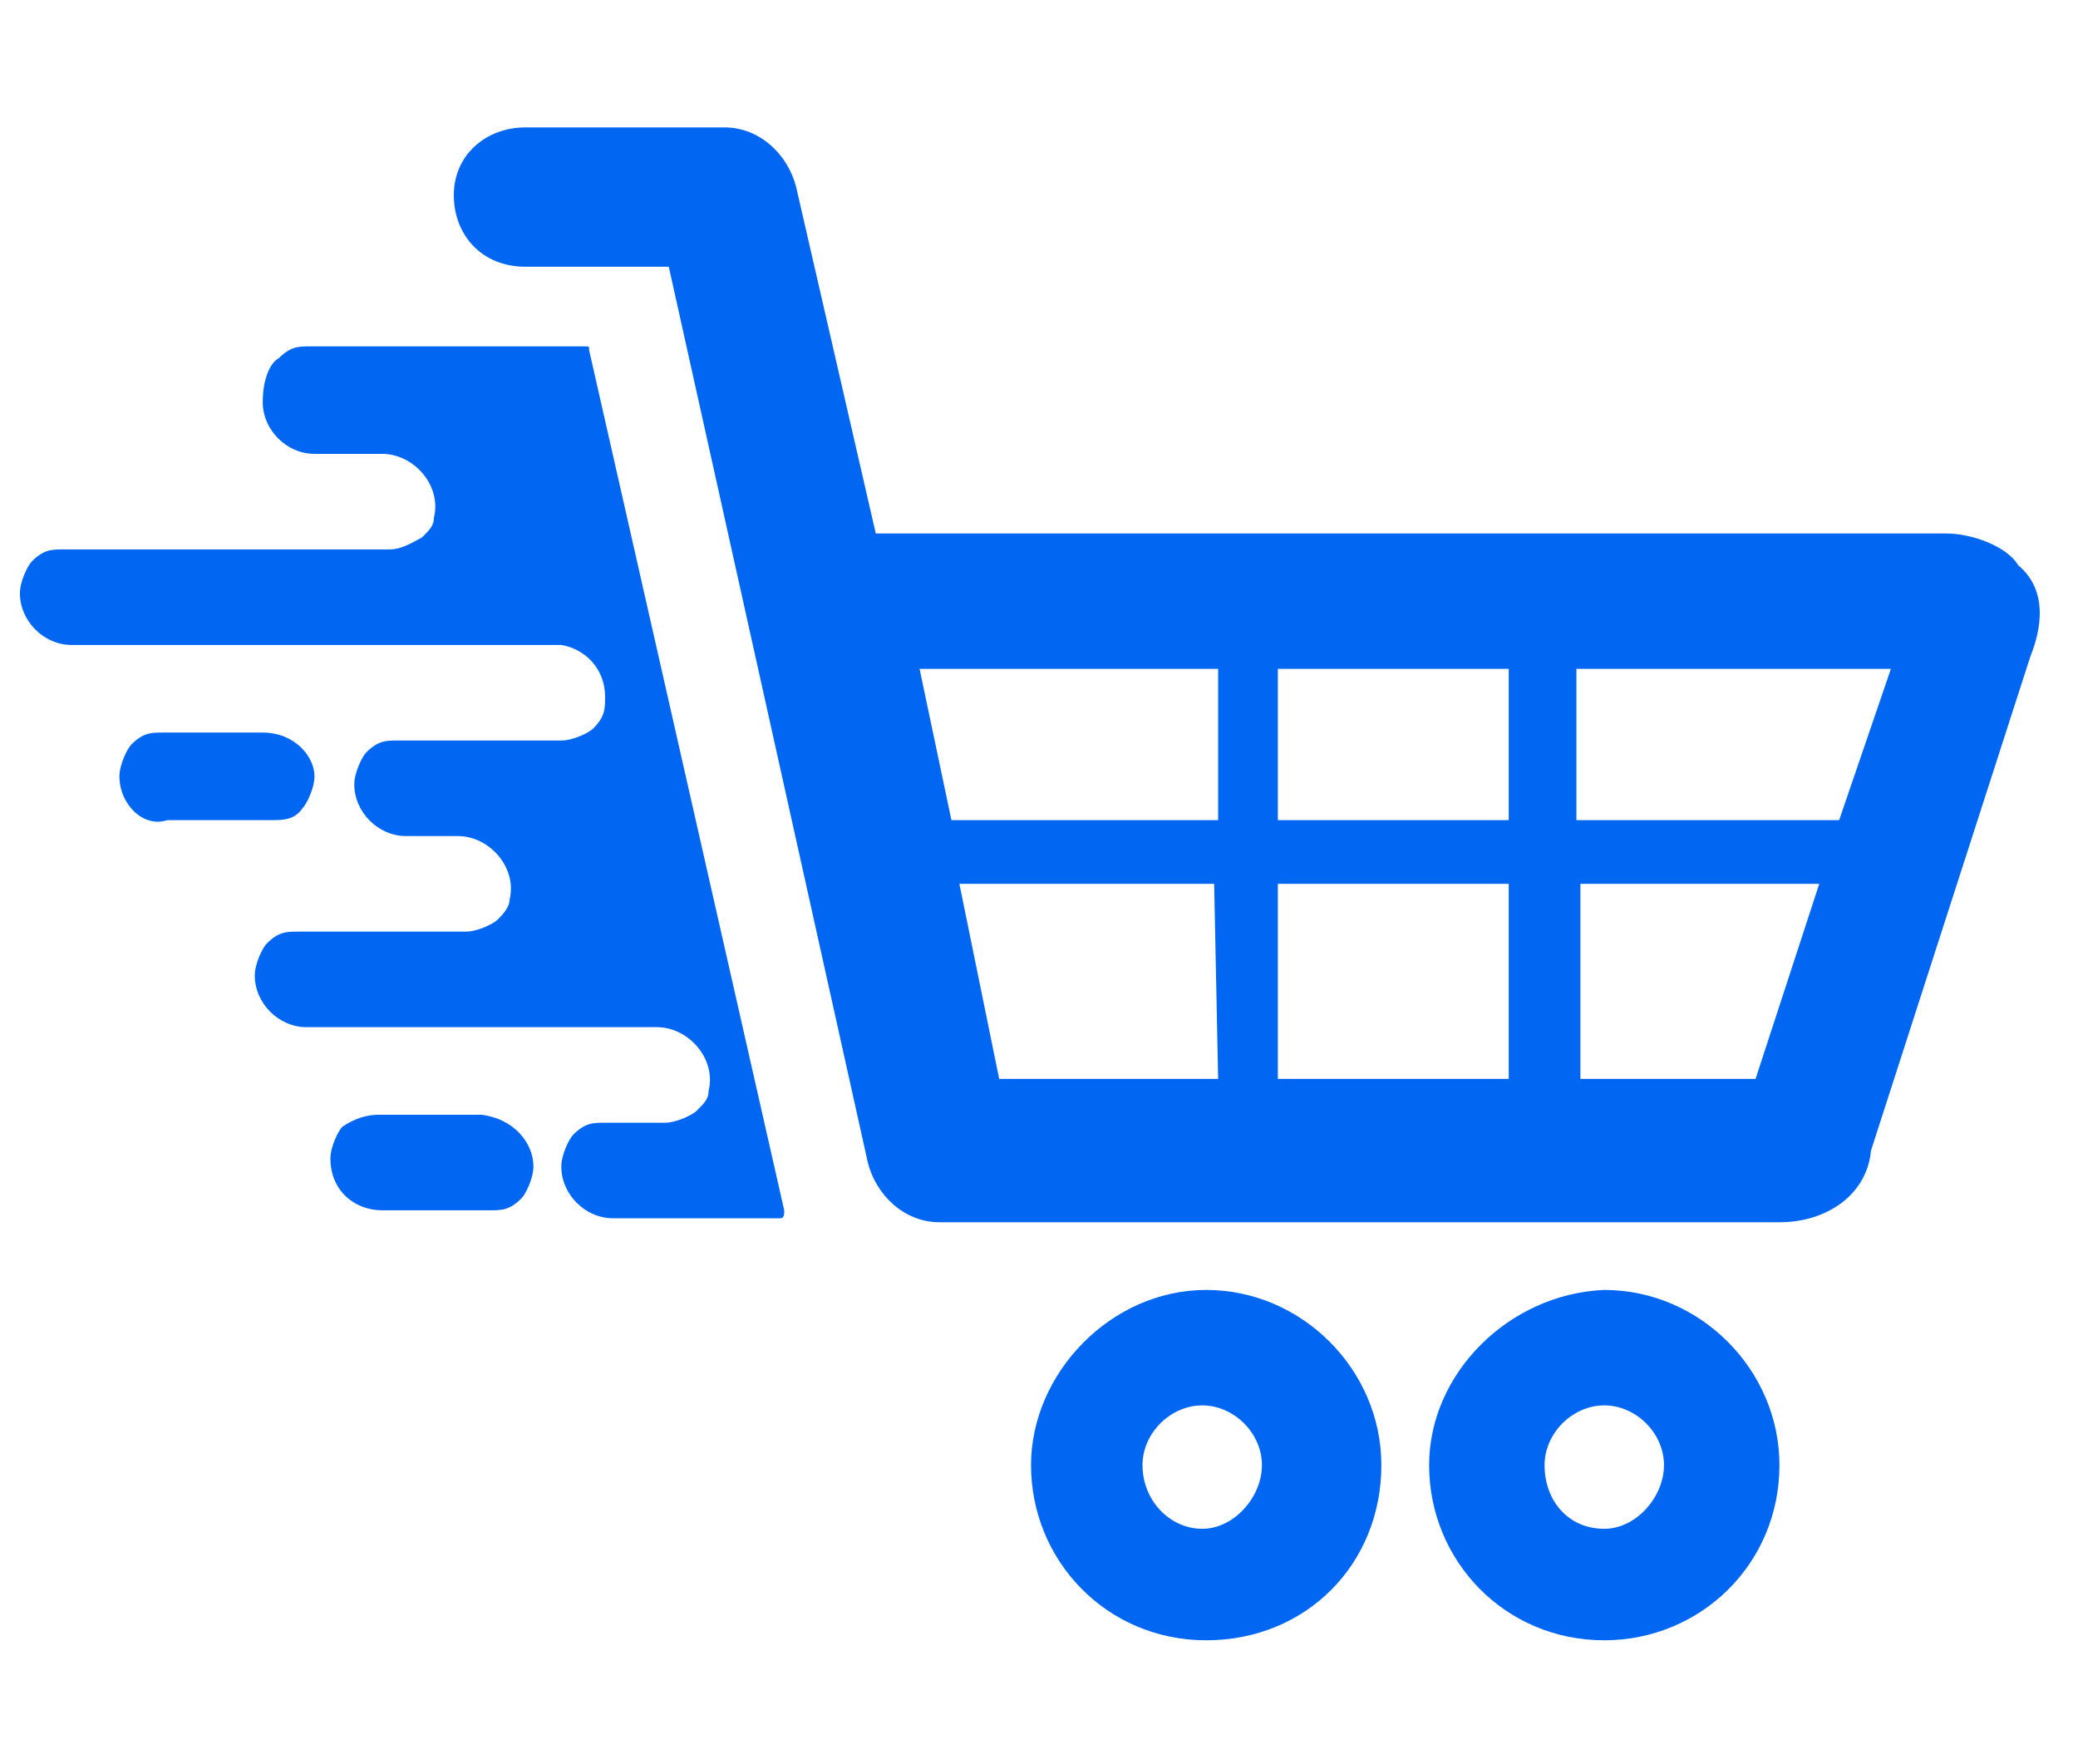
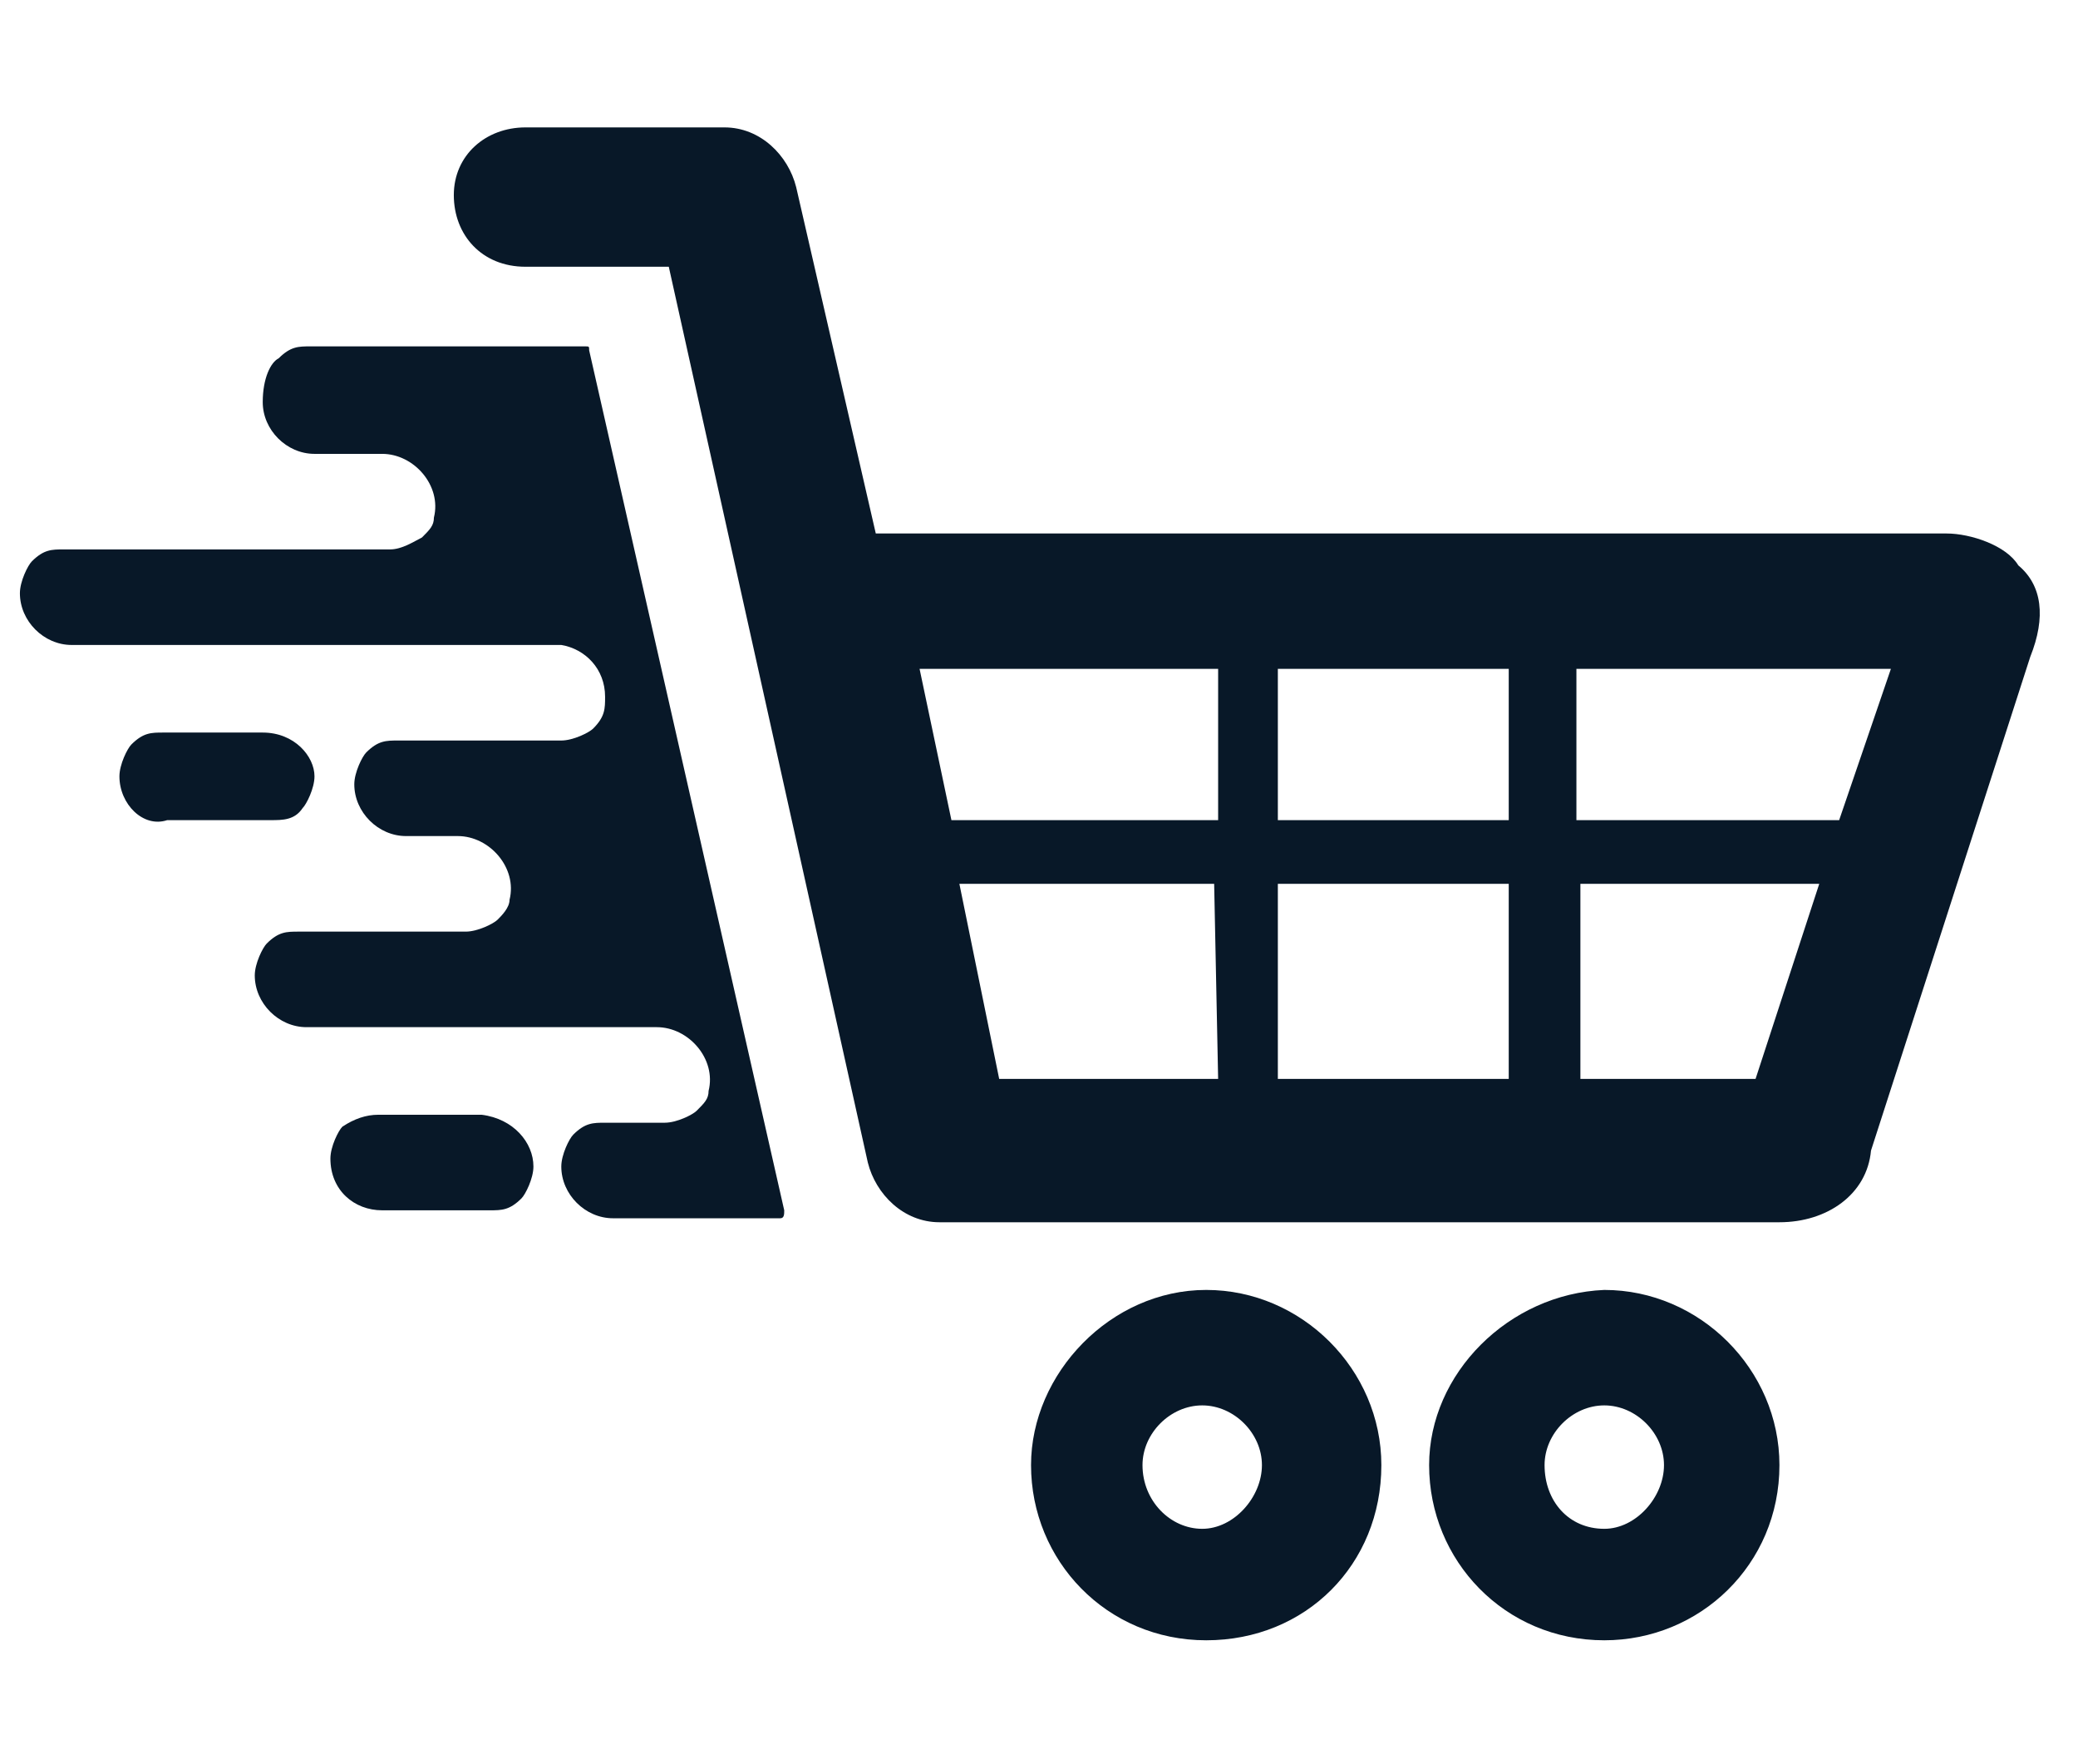
<svg xmlns="http://www.w3.org/2000/svg" version="1.1" id="Layer_1" x="0px" y="0px" viewBox="0 0 52.2 44.3" style="enable-background:new 0 0 52.2 44.3;" xml:space="preserve">
  <style type="text/css">
- 	.st0{fill:#0167F3;}
+ 	.st0{fill:#081828;}
</style>
  <g>
    <g>
      <path class="st0" d="M25.9,36.8c0,2.4,1.9,4.4,4.4,4.4s4.4-1.9,4.4-4.4c0-2.4-2-4.4-4.4-4.4S25.9,34.5,25.9,36.8z M28.7,36.8    c0-0.8,0.7-1.5,1.5-1.5s1.5,0.7,1.5,1.5s-0.7,1.6-1.5,1.6C29.4,38.4,28.7,37.7,28.7,36.8z" />
      <path class="st0" d="M35.9,36.8c0,2.4,1.9,4.4,4.4,4.4c2.4,0,4.4-1.9,4.4-4.4c0-2.4-2-4.4-4.4-4.4C37.9,32.5,35.9,34.5,35.9,36.8z     M38.8,36.8c0-0.8,0.7-1.5,1.5-1.5s1.5,0.7,1.5,1.5s-0.7,1.6-1.5,1.6C39.4,38.4,38.8,37.7,38.8,36.8z" />
      <path class="st0" d="M50.7,14.2c-0.3-0.5-1.2-0.8-1.8-0.8H22l-2-8.7c-0.2-0.8-0.9-1.5-1.8-1.5h-5c-1,0-1.8,0.7-1.8,1.7    s0.7,1.8,1.8,1.8h3.6l5,22.5c0.2,0.8,0.9,1.5,1.8,1.5h21.1c1.2,0,2.2-0.7,2.3-1.8l4-12.4C51.4,15.5,51.3,14.7,50.7,14.2z     M30.6,27.1h-5.5l-1-4.9h6.4L30.6,27.1L30.6,27.1z M30.6,20.6h-6.7l-0.8-3.8h7.5C30.6,16.8,30.6,20.6,30.6,20.6z M37.9,27.1h-5.8    v-4.9h5.8V27.1z M37.9,20.6h-5.8v-3.8h5.8V20.6z M44.1,27.1h-4.4v-4.9h6L44.1,27.1z M46.2,20.6h-6.6v-3.8h7.9L46.2,20.6z" />
    </g>
    <g>
      <path class="st0" d="M19.7,30.4c0,0.1,0,0.2-0.1,0.2h-4.2c-0.7,0-1.3-0.6-1.3-1.3c0-0.3,0.2-0.7,0.3-0.8c0.3-0.3,0.5-0.3,0.8-0.3    h1.5c0.3,0,0.7-0.2,0.8-0.3c0.2-0.2,0.3-0.3,0.3-0.5c0.2-0.8-0.5-1.6-1.3-1.6H7.7c-0.7,0-1.3-0.6-1.3-1.3c0-0.3,0.2-0.7,0.3-0.8    c0.3-0.3,0.5-0.3,0.8-0.3h4.2c0.3,0,0.7-0.2,0.8-0.3s0.3-0.3,0.3-0.5c0.2-0.8-0.5-1.6-1.3-1.6h-1.3c-0.7,0-1.3-0.6-1.3-1.3    c0-0.3,0.2-0.7,0.3-0.8c0.3-0.3,0.5-0.3,0.8-0.3h4.1c0.3,0,0.7-0.2,0.8-0.3c0.3-0.3,0.3-0.5,0.3-0.8c0-0.7-0.5-1.2-1.1-1.3H14    h-0.2h-12c-0.7,0-1.3-0.6-1.3-1.3c0-0.3,0.2-0.7,0.3-0.8c0.3-0.3,0.5-0.3,0.8-0.3h8.2c0.3,0,0.6-0.2,0.8-0.3    c0.2-0.2,0.3-0.3,0.3-0.5c0.2-0.8-0.5-1.6-1.3-1.6H7.9c-0.7,0-1.3-0.6-1.3-1.3c0-0.6,0.2-1,0.4-1.1c0.3-0.3,0.5-0.3,0.8-0.3h6.9    c0.1,0,0.1,0,0.1,0.1L19.7,30.4z" />
      <path class="st0" d="M13.4,29.3c0,0.3-0.2,0.7-0.3,0.8c-0.3,0.3-0.5,0.3-0.8,0.3H9.6c-0.7,0-1.3-0.5-1.3-1.3    c0-0.3,0.2-0.7,0.3-0.8C8.9,28.1,9.2,28,9.5,28h2.6C12.9,28.1,13.4,28.7,13.4,29.3z" />
      <path class="st0" d="M7.9,19.5c0,0.3-0.2,0.7-0.3,0.8c-0.2,0.3-0.5,0.3-0.8,0.3H4.2C3.6,20.8,3,20.2,3,19.5c0-0.3,0.2-0.7,0.3-0.8    c0.3-0.3,0.5-0.3,0.8-0.3h2.5C7.4,18.4,7.9,19,7.9,19.5z" />
    </g>
  </g>
</svg>
